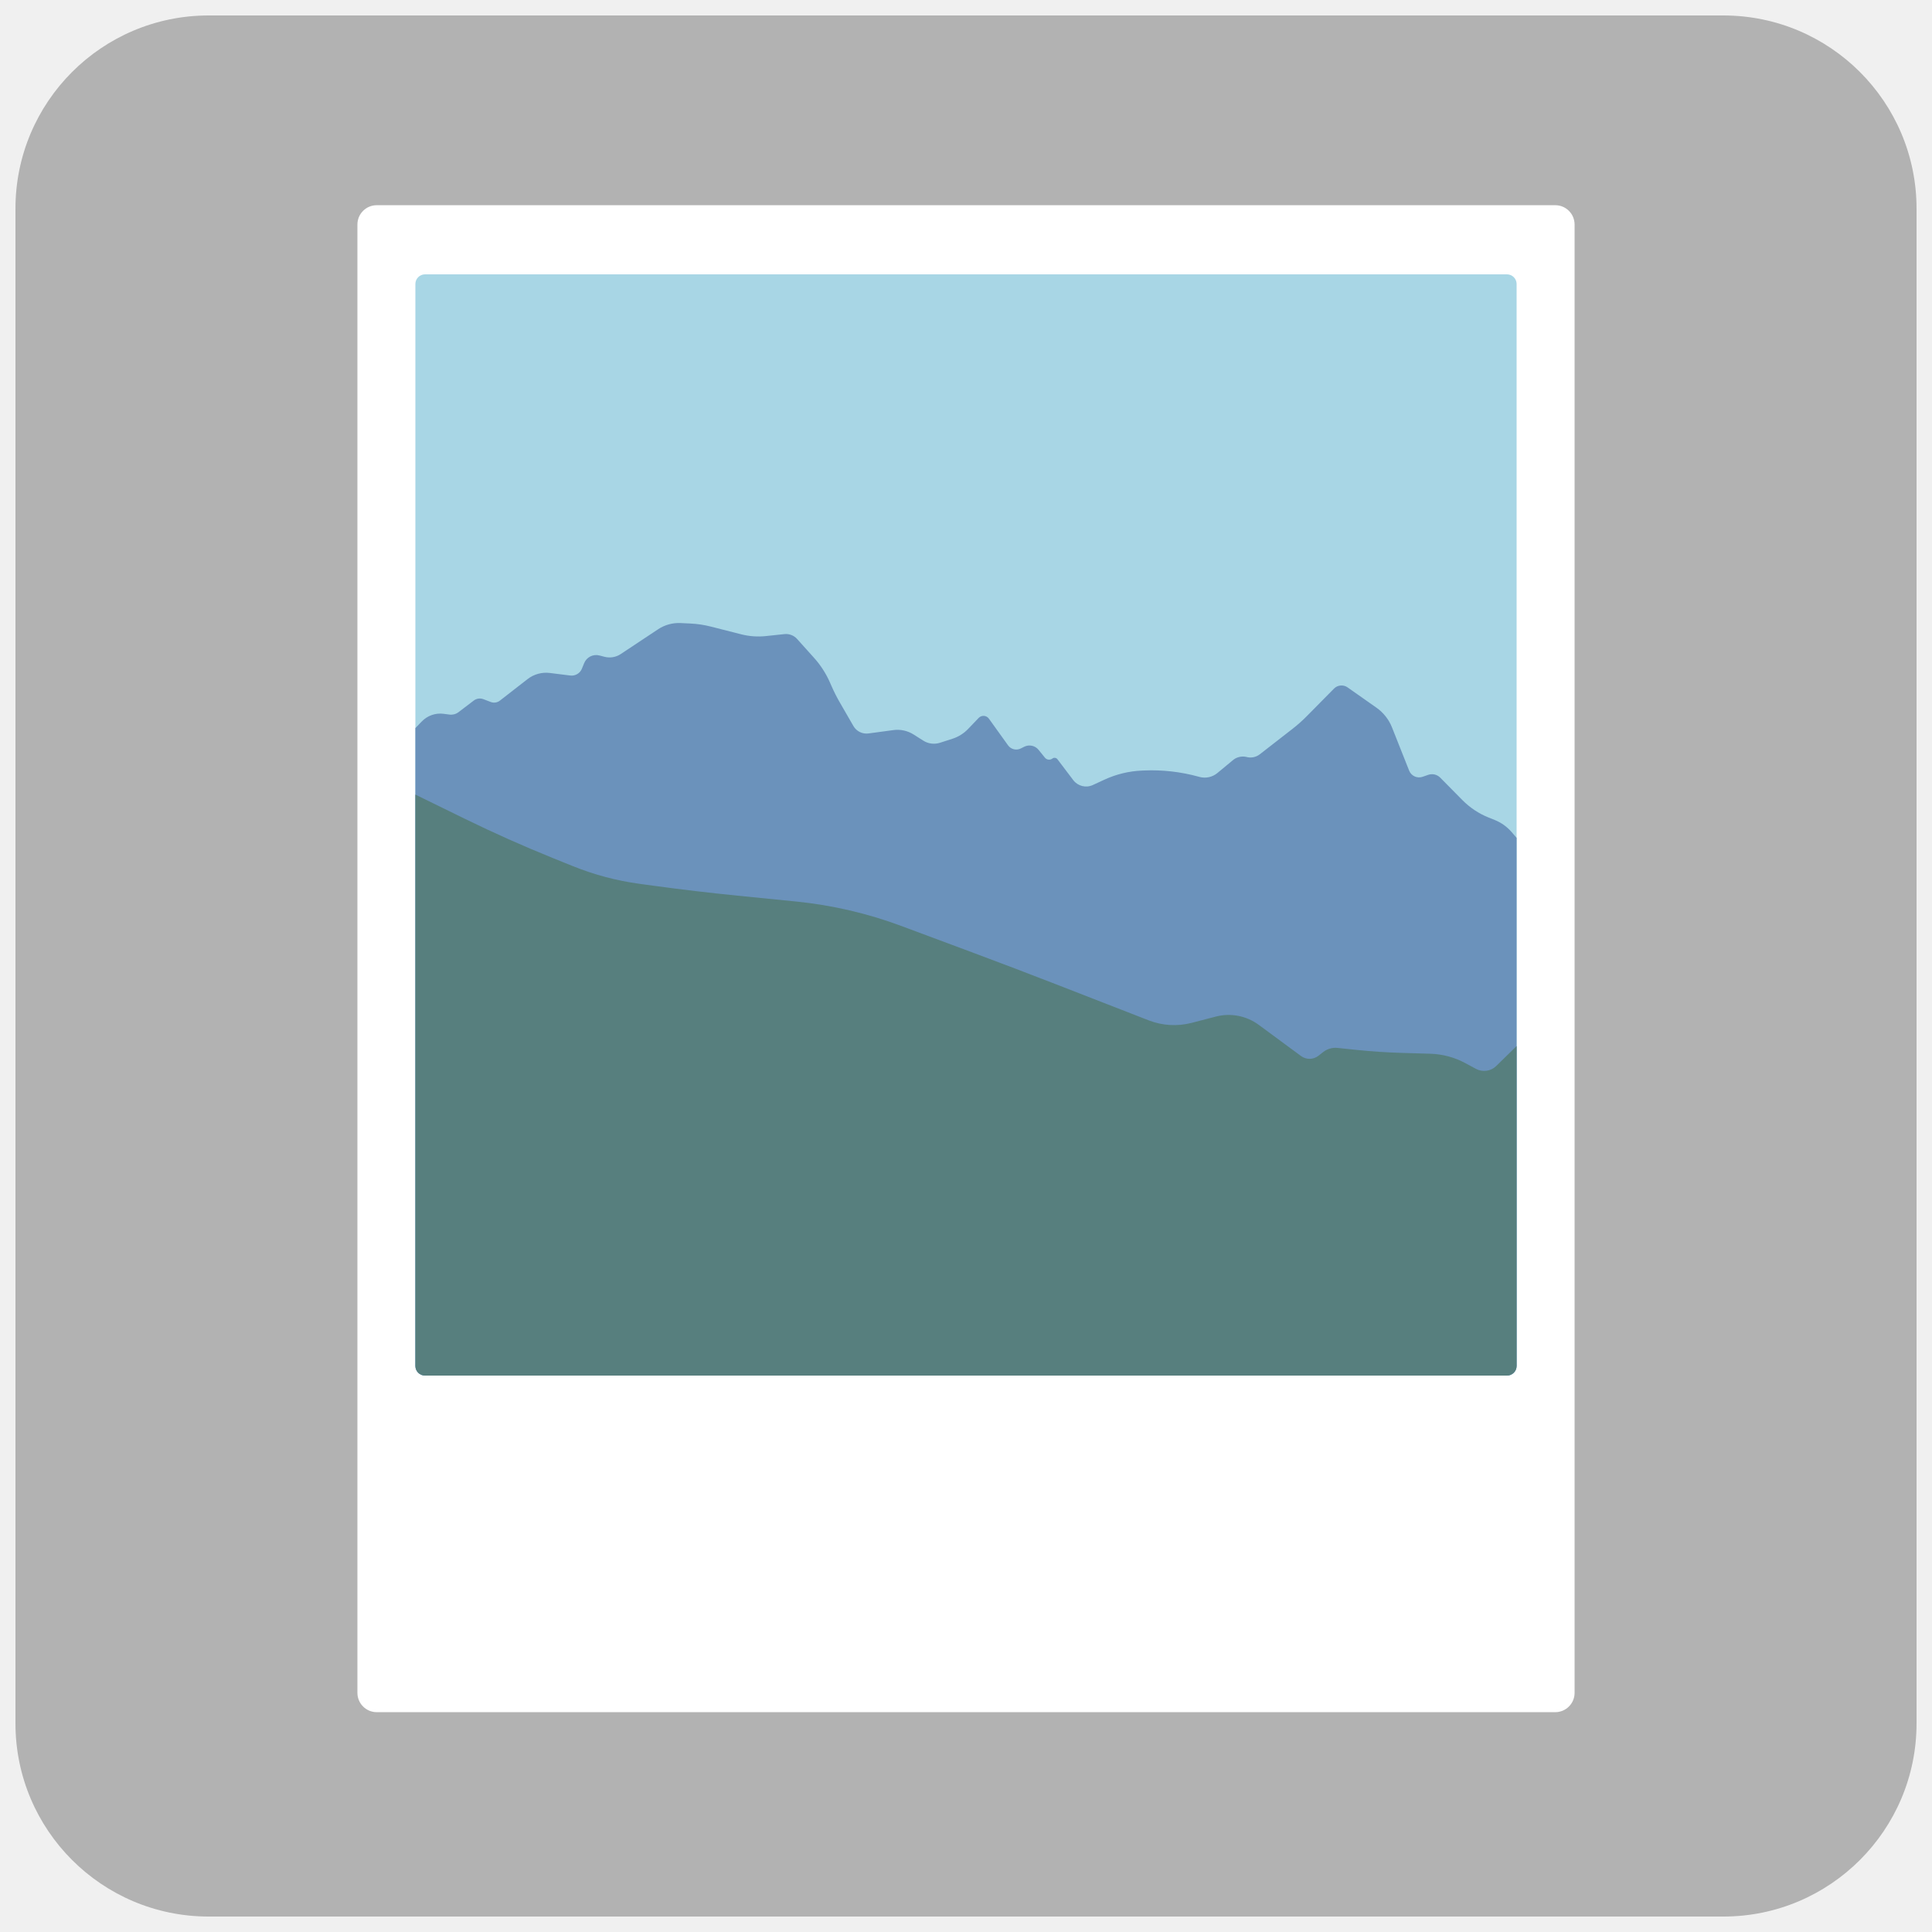
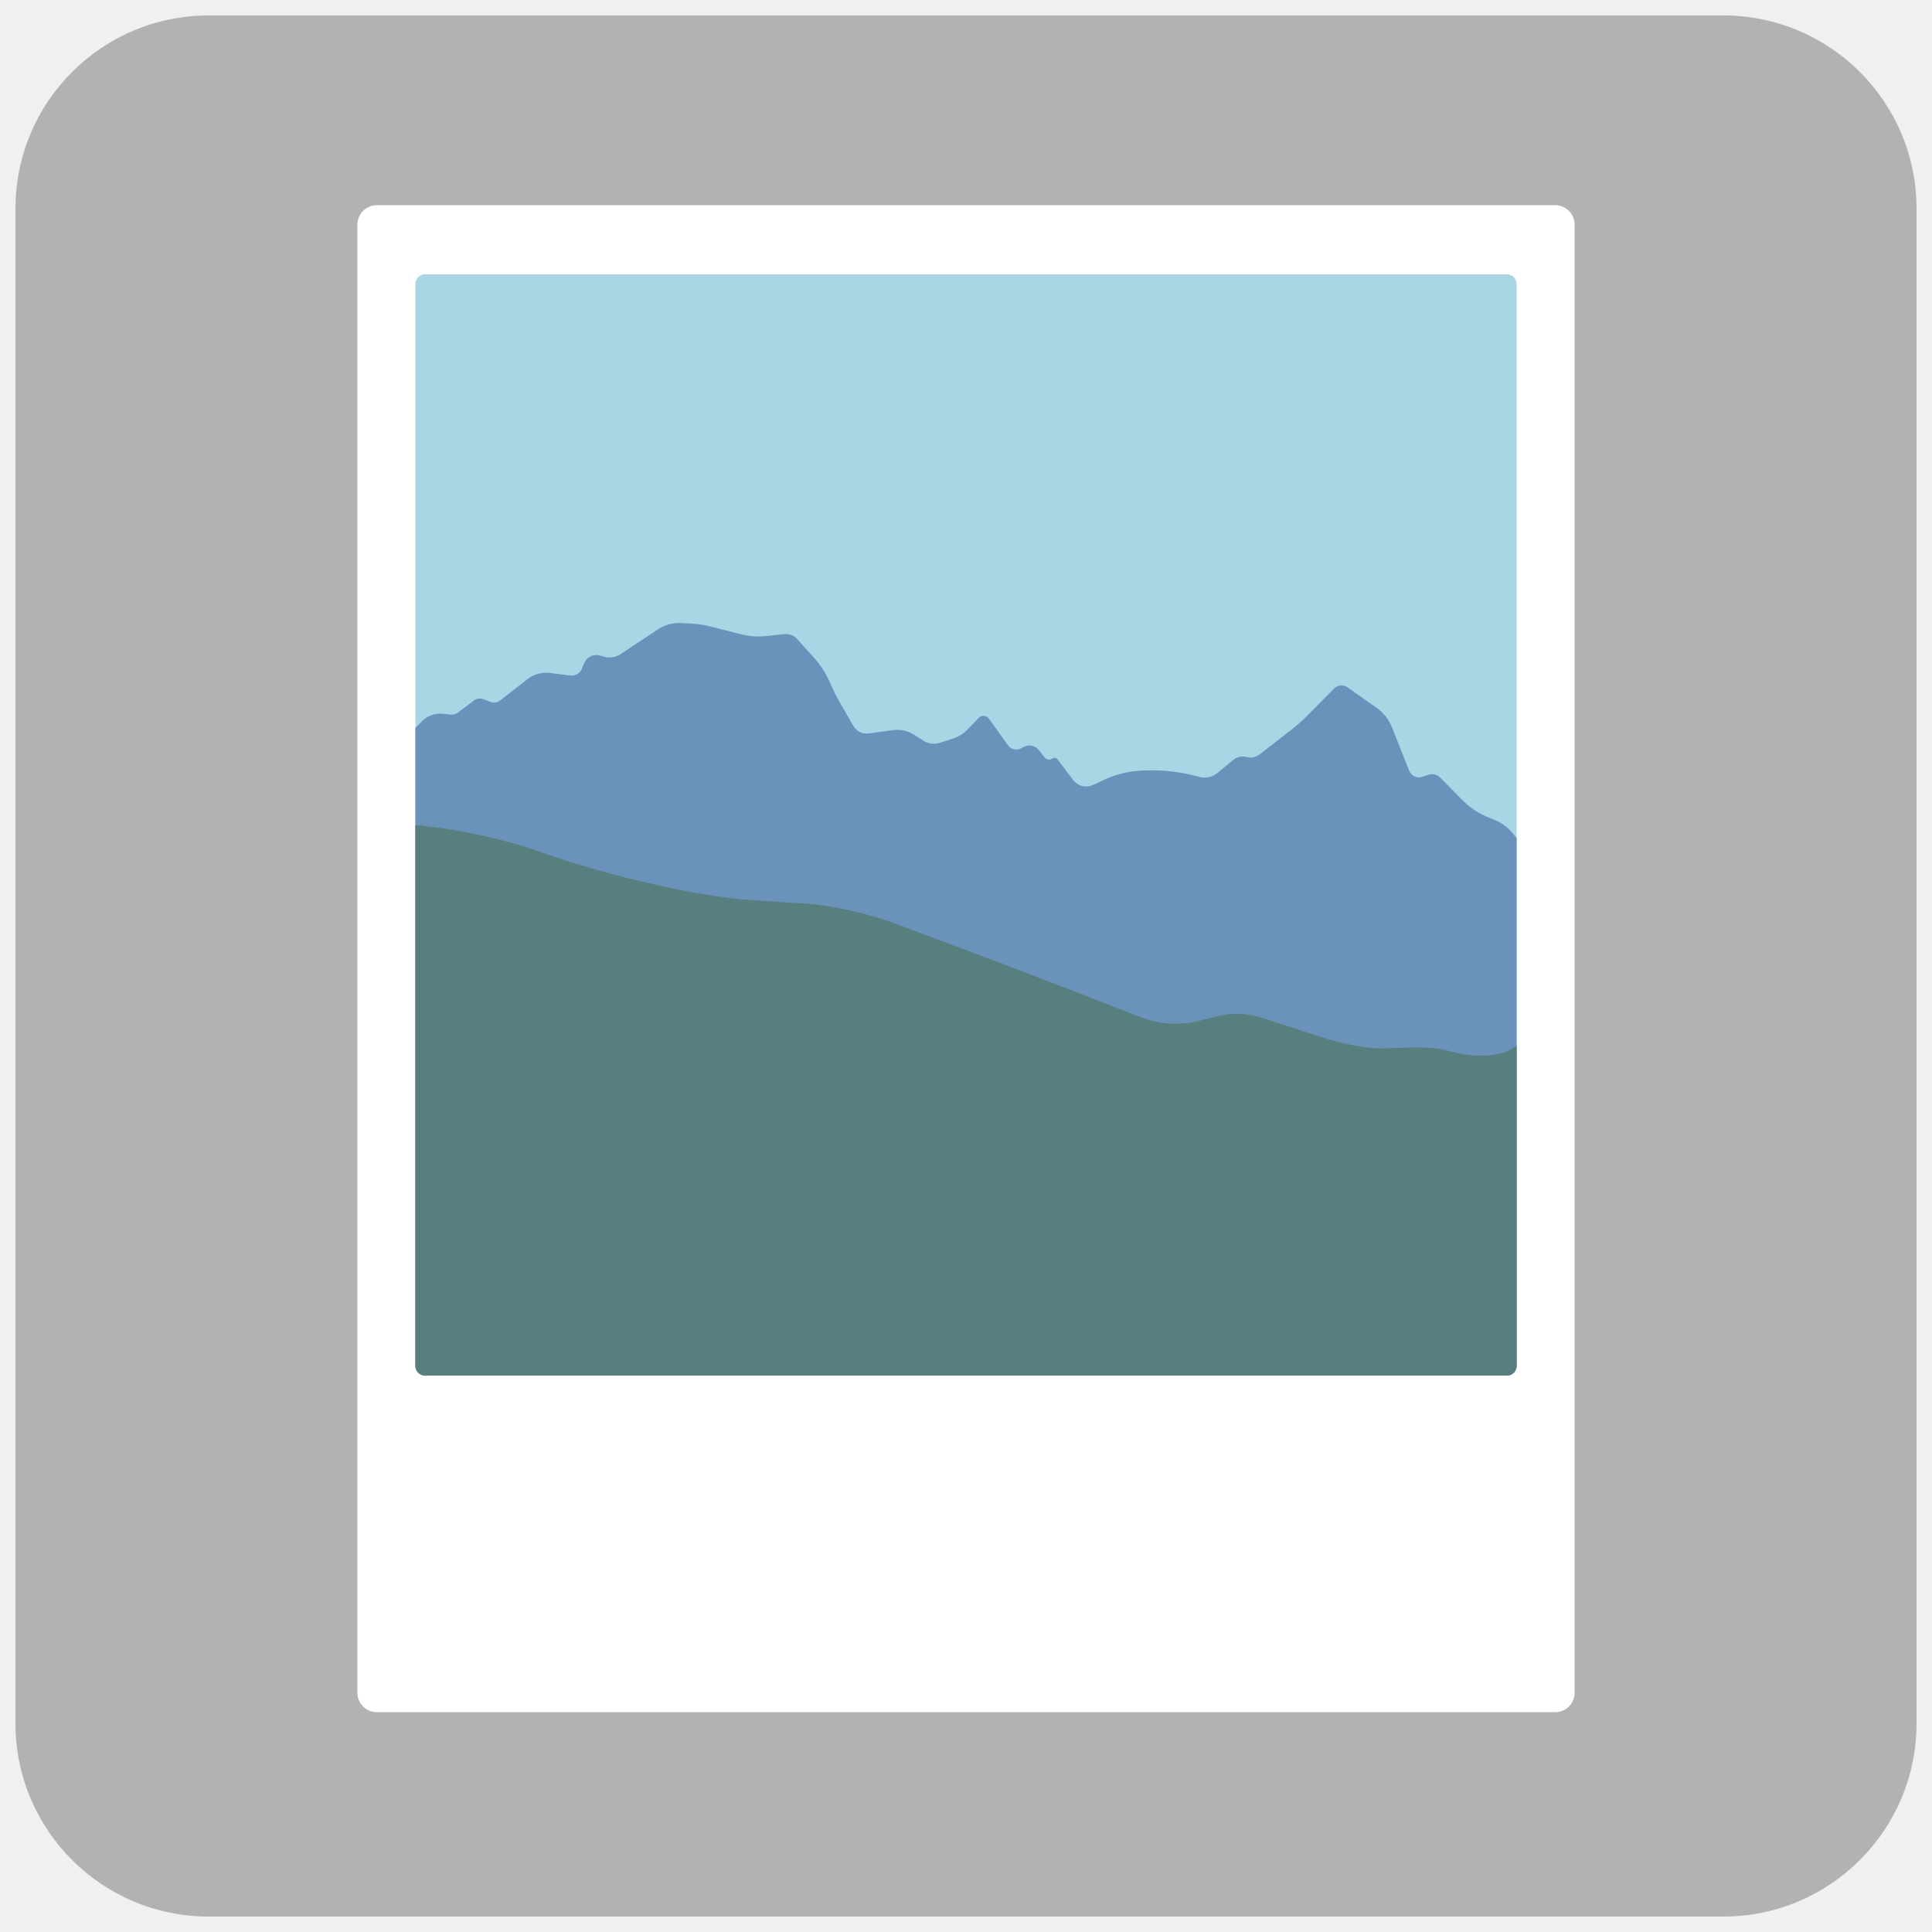
<svg xmlns="http://www.w3.org/2000/svg" width="1000" height="1000" viewBox="0 0 264.583 264.583" version="1.1" id="svg1" xml:space="preserve">
  <defs id="defs1">
    <clipPath clipPathUnits="userSpaceOnUse" id="clipPath3">
      <rect style="fill:#000000;fill-opacity:1;stroke:#808080;stroke-width:0;stroke-linecap:round;stroke-linejoin:round;stroke-opacity:0.499" id="rect4" width="150.812" height="150.812" x="56.885" y="37.571" ry="1.323" />
    </clipPath>
    <clipPath clipPathUnits="userSpaceOnUse" id="clipPath4">
      <path style="fill:#6b92bb;fill-opacity:1;stroke:none;stroke-width:0.265px;stroke-linecap:butt;stroke-linejoin:miter;stroke-opacity:1" d="m 207.698,114.868 c -1.7,-2.322 -1.993,-1.141 -4.395,-3.009 -3.16,-0.904 -3.697,-5.106 -6.985,-5.98 -2.095,2.453 -2.812,-0.015 -3.762,-2.216 -1.478,-2.685 -1.957,-6.127 -4.963,-7.589 -1.656,-1.136 -3.483,-3.777 -4.664,-0.717 -2.164,1.196 -3.934,3.347 -6.387,3.842 -0.461,2.458 -3.648,2.419 -4.74,4.391 -2.624,-1.571 -2.419,2.576 -4.521,1.993 -1.508,2.372 -3.552,0.287 -5.658,0.801 -0.85,-2.86 -4.227,1.172 -5.756,-0.417 -2.097,-0.887 -3.841,1.285 -6.059,1.482 -1.585,0.001 -2.798,-0.389 -4.254,-2.83 -1.682,-1.057 -1.984,-1.143 -4.136,-2.46 -2.347,0.311 -3.439,0.966 -4.751,-1.789 -1.301,-3.033 -2.884,-1.98 -4.541,0.149 -1.786,0.53 -4.445,2.161 -5.982,0.47 -1.807,-1.827 -4.532,0.145 -6.356,-0.435 -1.637,-0.193 -3.16,0.288 -4.037,-2.755 -1.379,-1.81 -0.858,-4.215 -2.659,-5.698 -1.537,-0.751 -1.657,-3.267 -3.698,-4.248 -1.901,-1.428 -3.586,-1.18 -5.707,-0.526 -2.085,-1.061 -4.505,-0.447 -6.217,-1.616 -1.54,-0.488 -4.017,0.085 -5.662,-0.331 -1.738,1.668 -1.876,2.946 -3.883,2.236 -2.092,0.391 -3.431,3.211 -5.451,2.249 -3.036,-1.858 -2.491,2.974 -4.346,2.883 -2.557,-0.664 -3.066,-0.153 -5.433,-0.454 -1.521,1.807 -3.465,3.415 -5.682,3.959 -2.155,-1.342 -3.695,1.224 -5.477,1.784 -2.067,-1.47 -3.379,1.003 -4.651,1.028 V 188.383 H 207.698 c 0,-24.505 -1e-5,-49.01 -1e-5,-73.515 z" id="path5" />
    </clipPath>
    <clipPath clipPathUnits="userSpaceOnUse" id="clipPath14">
      <path style="fill:#54b0af;fill-opacity:1;stroke:none;stroke-width:0.265px;stroke-linecap:butt;stroke-linejoin:miter;stroke-opacity:1" d="m 207.698,143.253 -2.791,2.731 a 2.369,2.369 172.007 0 1 -2.783,0.391 l -1.43,-0.773 a 10.805,10.805 15.039 0 0 -4.82,-1.295 l -3.911,-0.115 a 83.935,83.935 3.816 0 1 -6.229,-0.415 l -2.568,-0.267 a 2.722,2.722 163.828 0 0 -1.969,0.571 l -0.628,0.496 a 1.979,1.979 179.054 0 1 -2.4,0.04 l -5.788,-4.267 a 6.95,6.95 10.932 0 0 -5.868,-1.133 l -3.325,0.862 a 9.586,9.586 3.367 0 1 -5.883,-0.346 l -12.558,-4.888 a 827.516,827.516 20.854 0 0 -11.203,-4.268 l -10.112,-3.768 a 57.753,57.753 13.075 0 0 -14.421,-3.349 l -8.018,-0.802 a 320.876,320.876 6.738 0 1 -11.426,-1.35 l -2.003,-0.273 a 38.09,38.09 14.888 0 1 -9.129,-2.427 l -2.793,-1.129 a 184.639,184.639 24.039 0 1 -11.934,-5.323 l -6.822,-3.337 v 79.567 H 207.698 Z" id="path14" />
    </clipPath>
    <clipPath clipPathUnits="userSpaceOnUse" id="clipPath15">
      <path style="fill:#6b92bb;fill-opacity:1;stroke:none;stroke-width:0.265px;stroke-linecap:butt;stroke-linejoin:miter;stroke-opacity:1" d="m 207.698,114.744 -0.681,-0.792 a 6.002,6.002 35.549 0 0 -2.321,-1.658 l -0.804,-0.321 a 10.667,10.667 33.59 0 1 -3.631,-2.412 l -3.023,-3.063 a 1.589,1.589 13.074 0 0 -1.654,-0.384 l -0.763,0.266 a 1.462,1.462 24.562 0 1 -1.84,-0.841 l -2.351,-5.925 a 6,6 51.737 0 0 -2.125,-2.695 l -3.957,-2.783 a 1.445,1.445 174.877 0 0 -1.859,0.167 l -3.71,3.757 a 20.34,20.34 138.38 0 1 -1.986,1.765 l -4.469,3.476 a 2.076,2.076 169.035 0 1 -1.845,0.357 2.144,2.144 164.793 0 0 -1.929,0.524 l -2.036,1.685 a 2.724,2.724 167.855 0 1 -2.456,0.529 l -0.16,-0.044 a 24.137,24.137 6.468 0 0 -7.383,-0.837 l -0.319,0.013 a 13.62,13.62 166.397 0 0 -5.15,1.246 l -1.584,0.733 a 2.203,2.203 14.016 0 1 -2.68,-0.669 l -2.167,-2.861 a 0.495,0.495 8.658 0 0 -0.682,-0.104 l -0.034,0.024 a 0.735,0.735 7.713 0 1 -0.999,-0.135 l -0.871,-1.075 a 1.602,1.602 12.2 0 0 -1.96,-0.424 l -0.478,0.239 a 1.382,1.382 13.879 0 1 -1.741,-0.43 l -2.625,-3.657 a 0.91,0.91 4.025 0 0 -1.398,-0.098 l -1.442,1.507 a 5.171,5.171 147.938 0 1 -2.152,1.348 l -1.706,0.549 a 2.713,2.713 7.275 0 1 -2.285,-0.292 l -1.321,-0.838 a 4.138,4.138 12.36 0 0 -2.77,-0.607 l -3.411,0.46 a 2.067,2.067 26.17 0 1 -2.066,-1.015 l -1.867,-3.236 a 22.647,22.647 63.134 0 1 -1.113,-2.196 l -0.241,-0.547 a 12.646,12.646 57.155 0 0 -2.169,-3.359 l -2.324,-2.586 a 2.043,2.043 20.985 0 0 -1.736,-0.666 l -2.535,0.27 a 9.614,9.614 4.106 0 1 -3.394,-0.244 L 97.34,85.807 A 13.923,13.923 8.513 0 0 94.563,85.391 L 93.206,85.326 a 5.13,5.13 164.58 0 0 -3.08,0.85 l -5.121,3.398 a 2.762,2.762 170.515 0 1 -2.223,0.371 l -0.69,-0.18 a 1.775,1.775 153.411 0 0 -2.09,1.046 l -0.315,0.77 a 1.514,1.514 149.675 0 1 -1.59,0.93 l -2.799,-0.35 a 4.126,4.126 164.625 0 0 -3.045,0.837 l -3.794,2.951 a 1.289,1.289 171.525 0 1 -1.252,0.187 L 66.2,95.751 a 1.371,1.371 171.829 0 0 -1.32,0.19 l -2.095,1.594 a 1.661,1.661 165.083 0 1 -1.221,0.325 L 60.75,97.754 a 3.513,3.513 160.695 0 0 -2.984,1.045 l -0.881,0.914 V 188.383 H 207.698 Z" id="path15" />
    </clipPath>
+     <clipPath clipPathUnits="userSpaceOnUse" id="clipPath5">
+       <path style="display:inline;fill:#577f7e;fill-opacity:1;stroke:none;stroke-width:0.265px;stroke-linecap:butt;stroke-linejoin:miter;stroke-opacity:1" d="m 207.698,143.253 -0.576,0.342 c -2.243,1.332 -5.824,1.127 -8.326,0.425 -3.167,-0.888 -6.097,-0.475 -9.701,-0.451 -2.176,0.015 -5.614,-0.72 -7.685,-1.392 l -8.551,-2.774 a 11.333,11.333 1.72 0 0 -6.341,-0.19 l -2.123,0.55 a 13.449,13.449 3.367 0 1 -8.254,-0.486 l -6.438,-2.506 a 1561.851,1561.851 20.854 0 0 -21.145,-8.055 l -6.504,-2.424 c -3.102,-1.156 -8.292,-2.316 -11.595,-2.535 -2.543,-0.169 -4.891,-0.305 -7.205,-0.453 -8.757,-0.56 -22.471,-4.038 -30.68,-7.145 a 79.43,79.43 11.466 0 0 -15.688,-3.182 l -2e-6,75.406 H 207.698 Z" id="path8" />
+     </clipPath>
  </defs>
  <g id="layer4">
    <rect style="fill:#b2b2b2;fill-opacity:1;stroke:#808080;stroke-width:0;stroke-linecap:round;stroke-linejoin:round;stroke-opacity:0.499" id="rect3" width="260.35" height="260.35" x="2.117" y="2.117" ry="26.458" />
  </g>
  <g id="layer2" style="display:inline">
    <rect style="fill:#ffffff;fill-opacity:1;stroke:#808080;stroke-width:0;stroke-linecap:round;stroke-linejoin:round;stroke-opacity:0.499" id="rect1" width="166.688" height="206.375" x="48.948" y="28.102" ry="2.646" />
  </g>
  <g id="layer3">
    <rect style="display:inline;fill:#a8d6e5;fill-opacity:1;stroke:#808080;stroke-width:0;stroke-linecap:round;stroke-linejoin:round;stroke-opacity:0.499" id="rect14" width="150.812" height="150.812" x="56.885" y="37.571" ry="1.323" />
    <rect style="display:inline;fill:#6b92bb;fill-opacity:1;stroke:#808080;stroke-width:0;stroke-linecap:round;stroke-linejoin:round;stroke-opacity:0.499" id="rect13" width="150.812" height="150.812" x="56.885" y="37.571" ry="1.323" clip-path="url(#clipPath15)" />
-     <rect style="fill:#577f7e;fill-opacity:1;stroke:#808080;stroke-width:0;stroke-linecap:round;stroke-linejoin:round;stroke-opacity:0.499" id="rect2" width="150.812" height="150.812" x="56.885" y="37.571" ry="1.323" clip-path="url(#clipPath14)" />
+     <rect style="display:inline;fill:#577f7e;fill-opacity:1;stroke:#808080;stroke-width:0;stroke-linecap:round;stroke-linejoin:round;stroke-opacity:0.499" id="rect2" width="150.812" height="150.812" x="56.885" y="37.571" ry="1.323" clip-path="url(#clipPath5)" />
  </g>
</svg>
